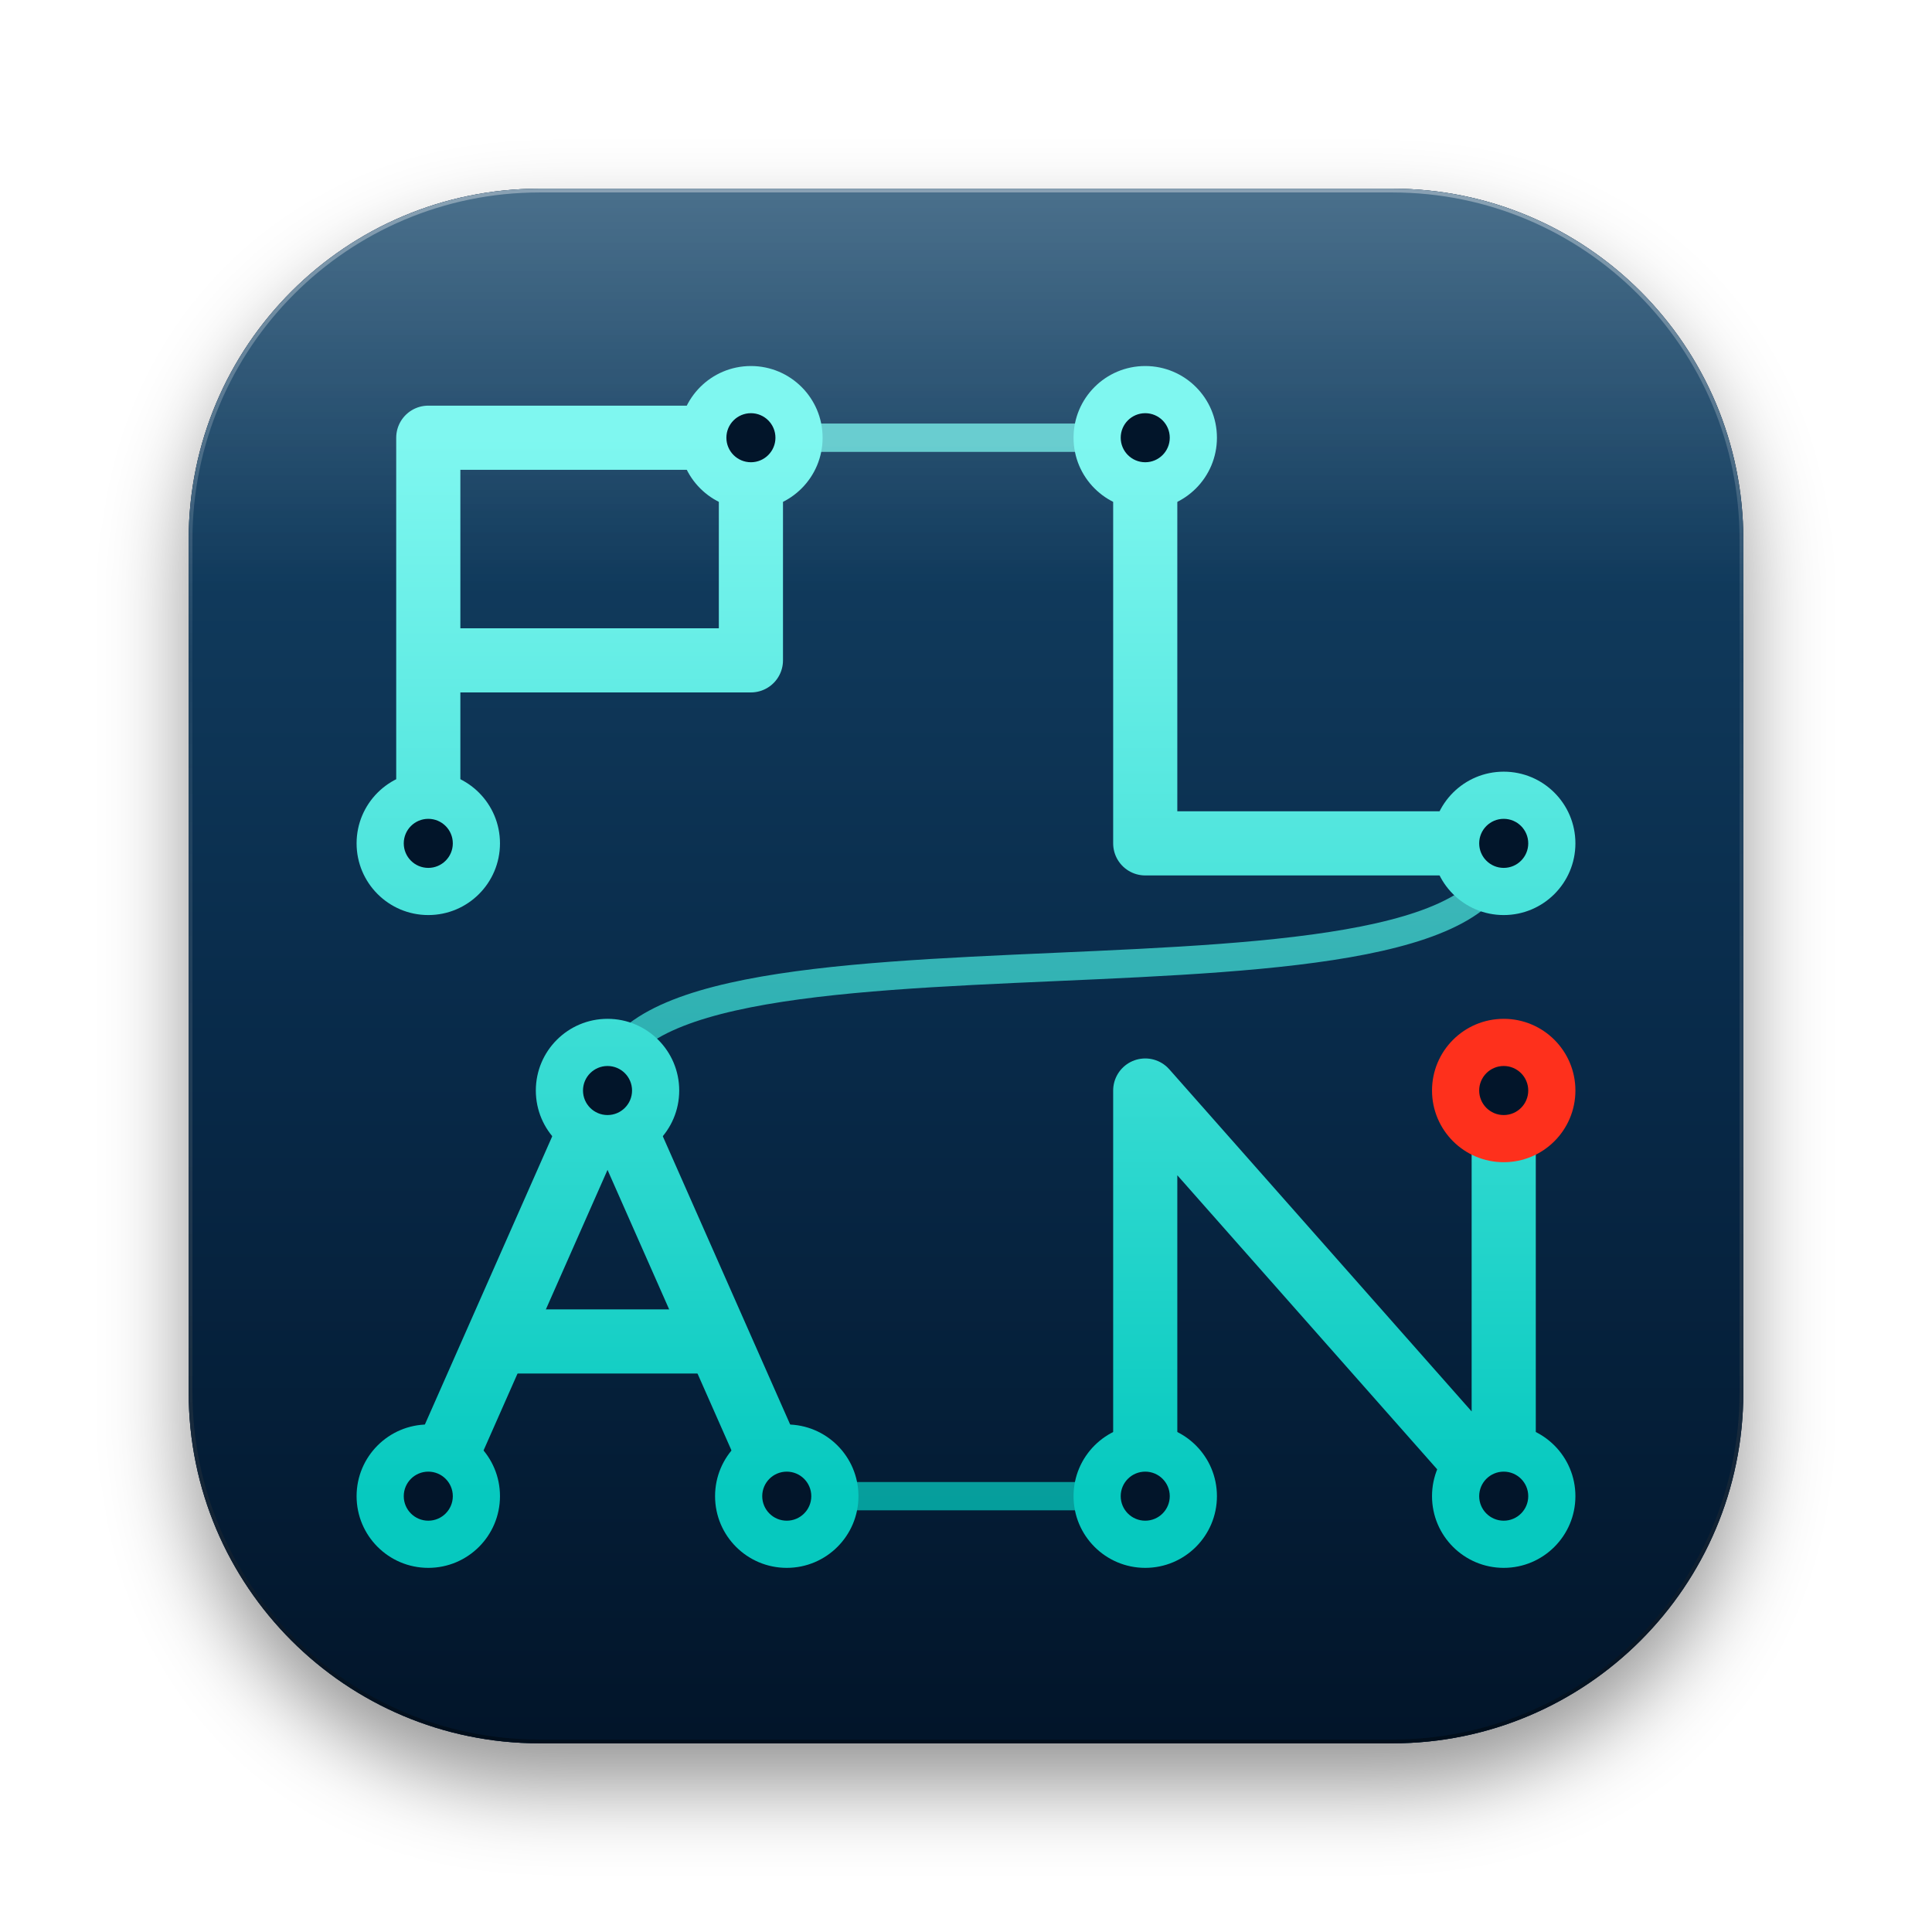
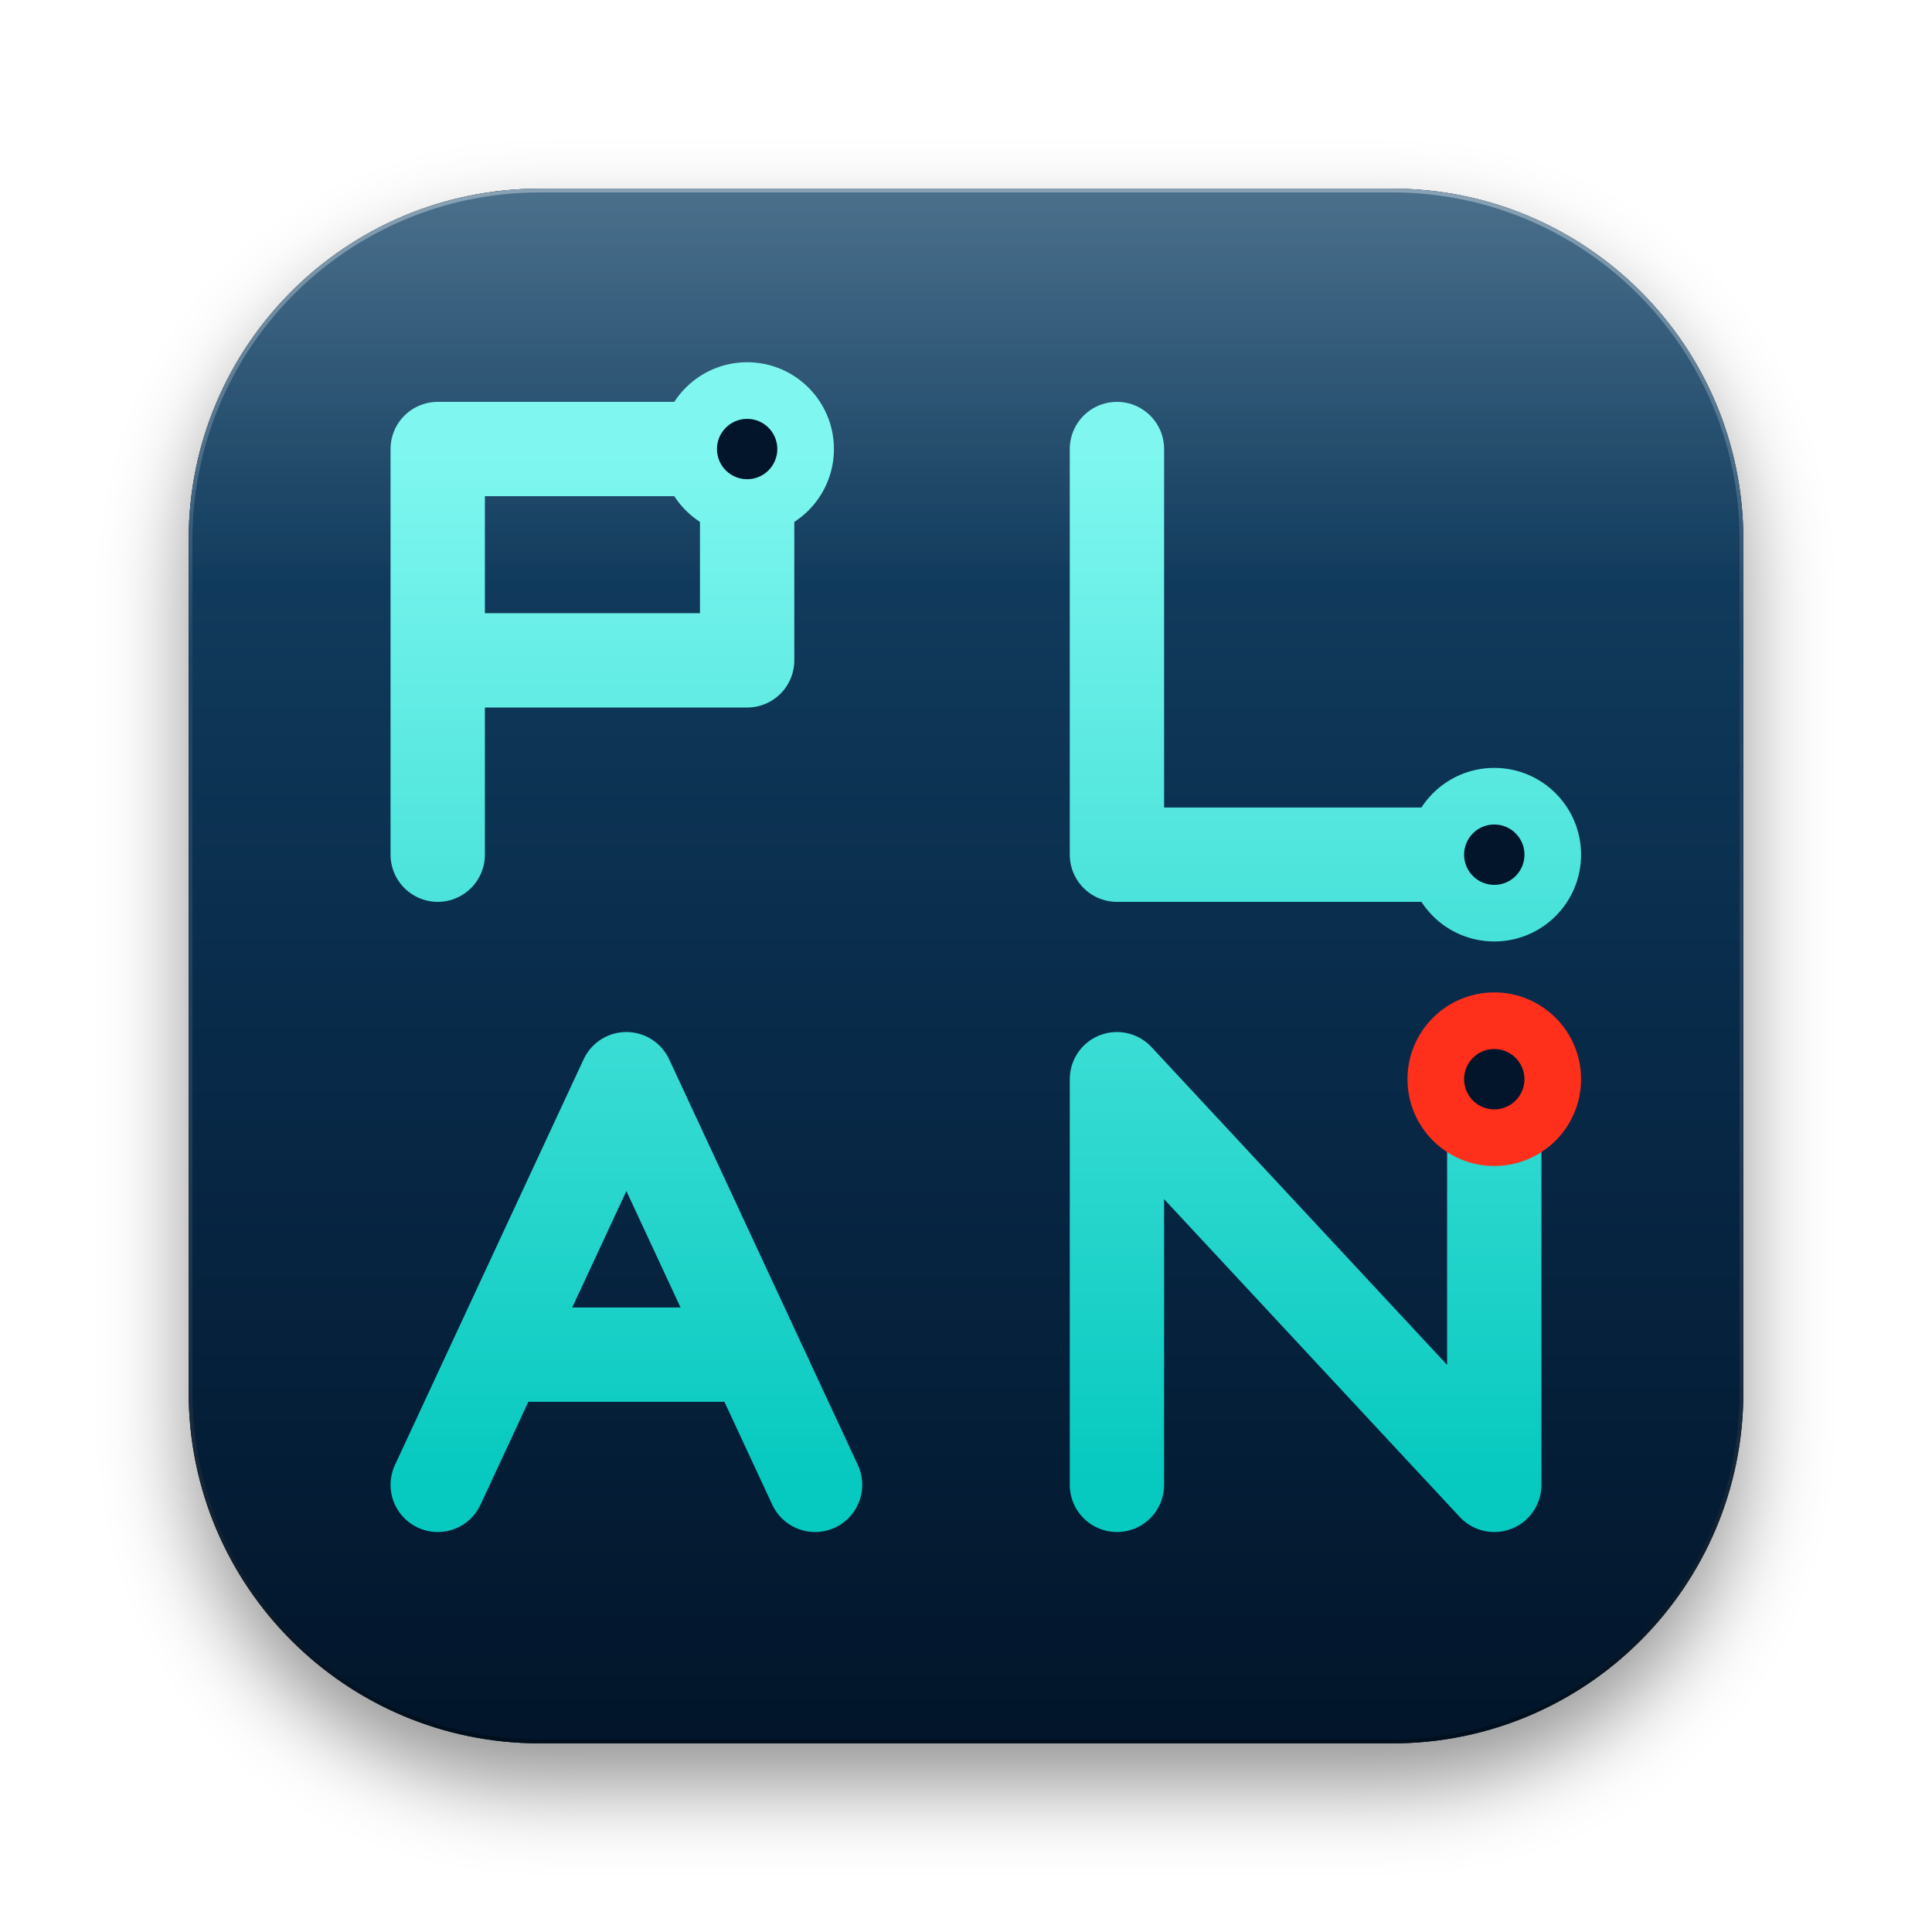
<svg xmlns="http://www.w3.org/2000/svg" viewBox="0 0 1024 1024">
  <defs>
    <linearGradient id="nen" x1="0" y1="0" x2="0" y2="1">
      <stop offset="0" stop-color="#17476b" />
      <stop offset=".55" stop-color="#082a49" />
      <stop offset="1" stop-color="#02152a" />
    </linearGradient>
-     <linearGradient id="song" gradientUnits="userSpaceOnUse" x1="0" y1="232" x2="0" y2="793">
+     <linearGradient id="song" gradientUnits="userSpaceOnUse" x1="0" y1="238" x2="0" y2="787">
      <stop offset="0" stop-color="#7ff7f0" />
      <stop offset="1" stop-color="#06c9bf" />
    </linearGradient>
    <linearGradient id="den" x1="0" y1="0" x2="0" y2="1">
      <stop offset="0" stop-color="#fff" stop-opacity=".22" />
      <stop offset=".5" stop-color="#fff" stop-opacity="0" />
    </linearGradient>
    <linearGradient id="vien" x1="0" y1="0" x2="0" y2="1">
      <stop offset="0" stop-color="#fff" stop-opacity=".35" />
      <stop offset=".3" stop-color="#fff" stop-opacity=".06" />
      <stop offset="1" stop-color="#000" stop-opacity=".35" />
    </linearGradient>
    <filter id="bong" x="-20%" y="-20%" width="140%" height="150%">
      <feDropShadow dx="0" dy="22" stdDeviation="22" flood-color="#000" flood-opacity=".42" />
    </filter>
    <clipPath id="khung">
      <rect x="100" y="100" width="824" height="824" rx="186" />
    </clipPath>
  </defs>
  <rect x="100" y="100" width="824" height="824" rx="186" fill="#02152a" filter="url(#bong)" />
  <g clip-path="url(#khung)">
    <rect x="100" y="100" width="824" height="824" fill="url(#nen)" />
    <rect x="100" y="100" width="824" height="420" fill="url(#den)" />
  </g>
  <g>
-     <g fill="none" stroke="url(#song)" stroke-opacity=".75" stroke-width="15" stroke-linecap="round">
-       <path d="M398.0 232 H607" />
-       <path d="M797 447 C797 557 322.0 468 322.0 578" />
-       <path d="M417 793 H607" />
+     <g fill="none" stroke="url(#song)" stroke-opacity=".75" stroke-width="0" stroke-linecap="round" />
+     <g fill="none" stroke="url(#song)" stroke-width="50" stroke-linecap="round" stroke-linejoin="round">
+       <path d="M232 453 L232 238 L396 238 L396 350 L232 350" />
+       <path d="M592 238 L592 453 L792 453" />
+       <path d="M232 787 L332 572 L432 787" />
+       <path d="M592 787 L592 572 L792 787 L792 572" />
+       <path d="M282 718 L382 718" />
    </g>
-     <g fill="none" stroke="url(#song)" stroke-width="34" stroke-linecap="round" stroke-linejoin="round">
-       <path d="M227 447 L227 232 L398 232 L398 350 L227 350" />
-       <path d="M607 232 L607 447 L797 447" />
-       <path d="M227 793 L322 578 L417 793" />
-       <path d="M607 793 L607 578 L797 793 L797 578" />
-       <path d="M265 711 L379 711" />
-     </g>
-     <circle cx="227" cy="447" r="38" fill="url(#song)" />
-     <circle cx="227" cy="447" r="13" fill="#02152a" />
-     <circle cx="398" cy="232" r="38" fill="url(#song)" />
-     <circle cx="398" cy="232" r="13" fill="#02152a" />
-     <circle cx="607" cy="232" r="38" fill="url(#song)" />
-     <circle cx="607" cy="232" r="13" fill="#02152a" />
-     <circle cx="797" cy="447" r="38" fill="url(#song)" />
-     <circle cx="797" cy="447" r="13" fill="#02152a" />
-     <circle cx="227" cy="793" r="38" fill="url(#song)" />
-     <circle cx="227" cy="793" r="13" fill="#02152a" />
-     <circle cx="322" cy="578" r="38" fill="url(#song)" />
-     <circle cx="322" cy="578" r="13" fill="#02152a" />
-     <circle cx="417" cy="793" r="38" fill="url(#song)" />
-     <circle cx="417" cy="793" r="13" fill="#02152a" />
-     <circle cx="607" cy="793" r="38" fill="url(#song)" />
-     <circle cx="607" cy="793" r="13" fill="#02152a" />
-     <circle cx="797" cy="793" r="38" fill="url(#song)" />
-     <circle cx="797" cy="793" r="13" fill="#02152a" />
-     <circle cx="797" cy="578" r="38" fill="#fe301c" />
-     <circle cx="797" cy="578" r="13" fill="#02152a" />
+     <circle cx="396" cy="238" r="46" fill="url(#song)" />
+     <circle cx="396" cy="238" r="16" fill="#02152a" />
+     <circle cx="792" cy="453" r="46" fill="url(#song)" />
+     <circle cx="792" cy="453" r="16" fill="#02152a" />
+     <circle cx="792" cy="572" r="46" fill="#fe301c" />
+     <circle cx="792" cy="572" r="16" fill="#02152a" />
  </g>
  <rect x="101" y="101" width="822" height="822" rx="185" fill="none" stroke="url(#vien)" stroke-width="2" />
</svg>
